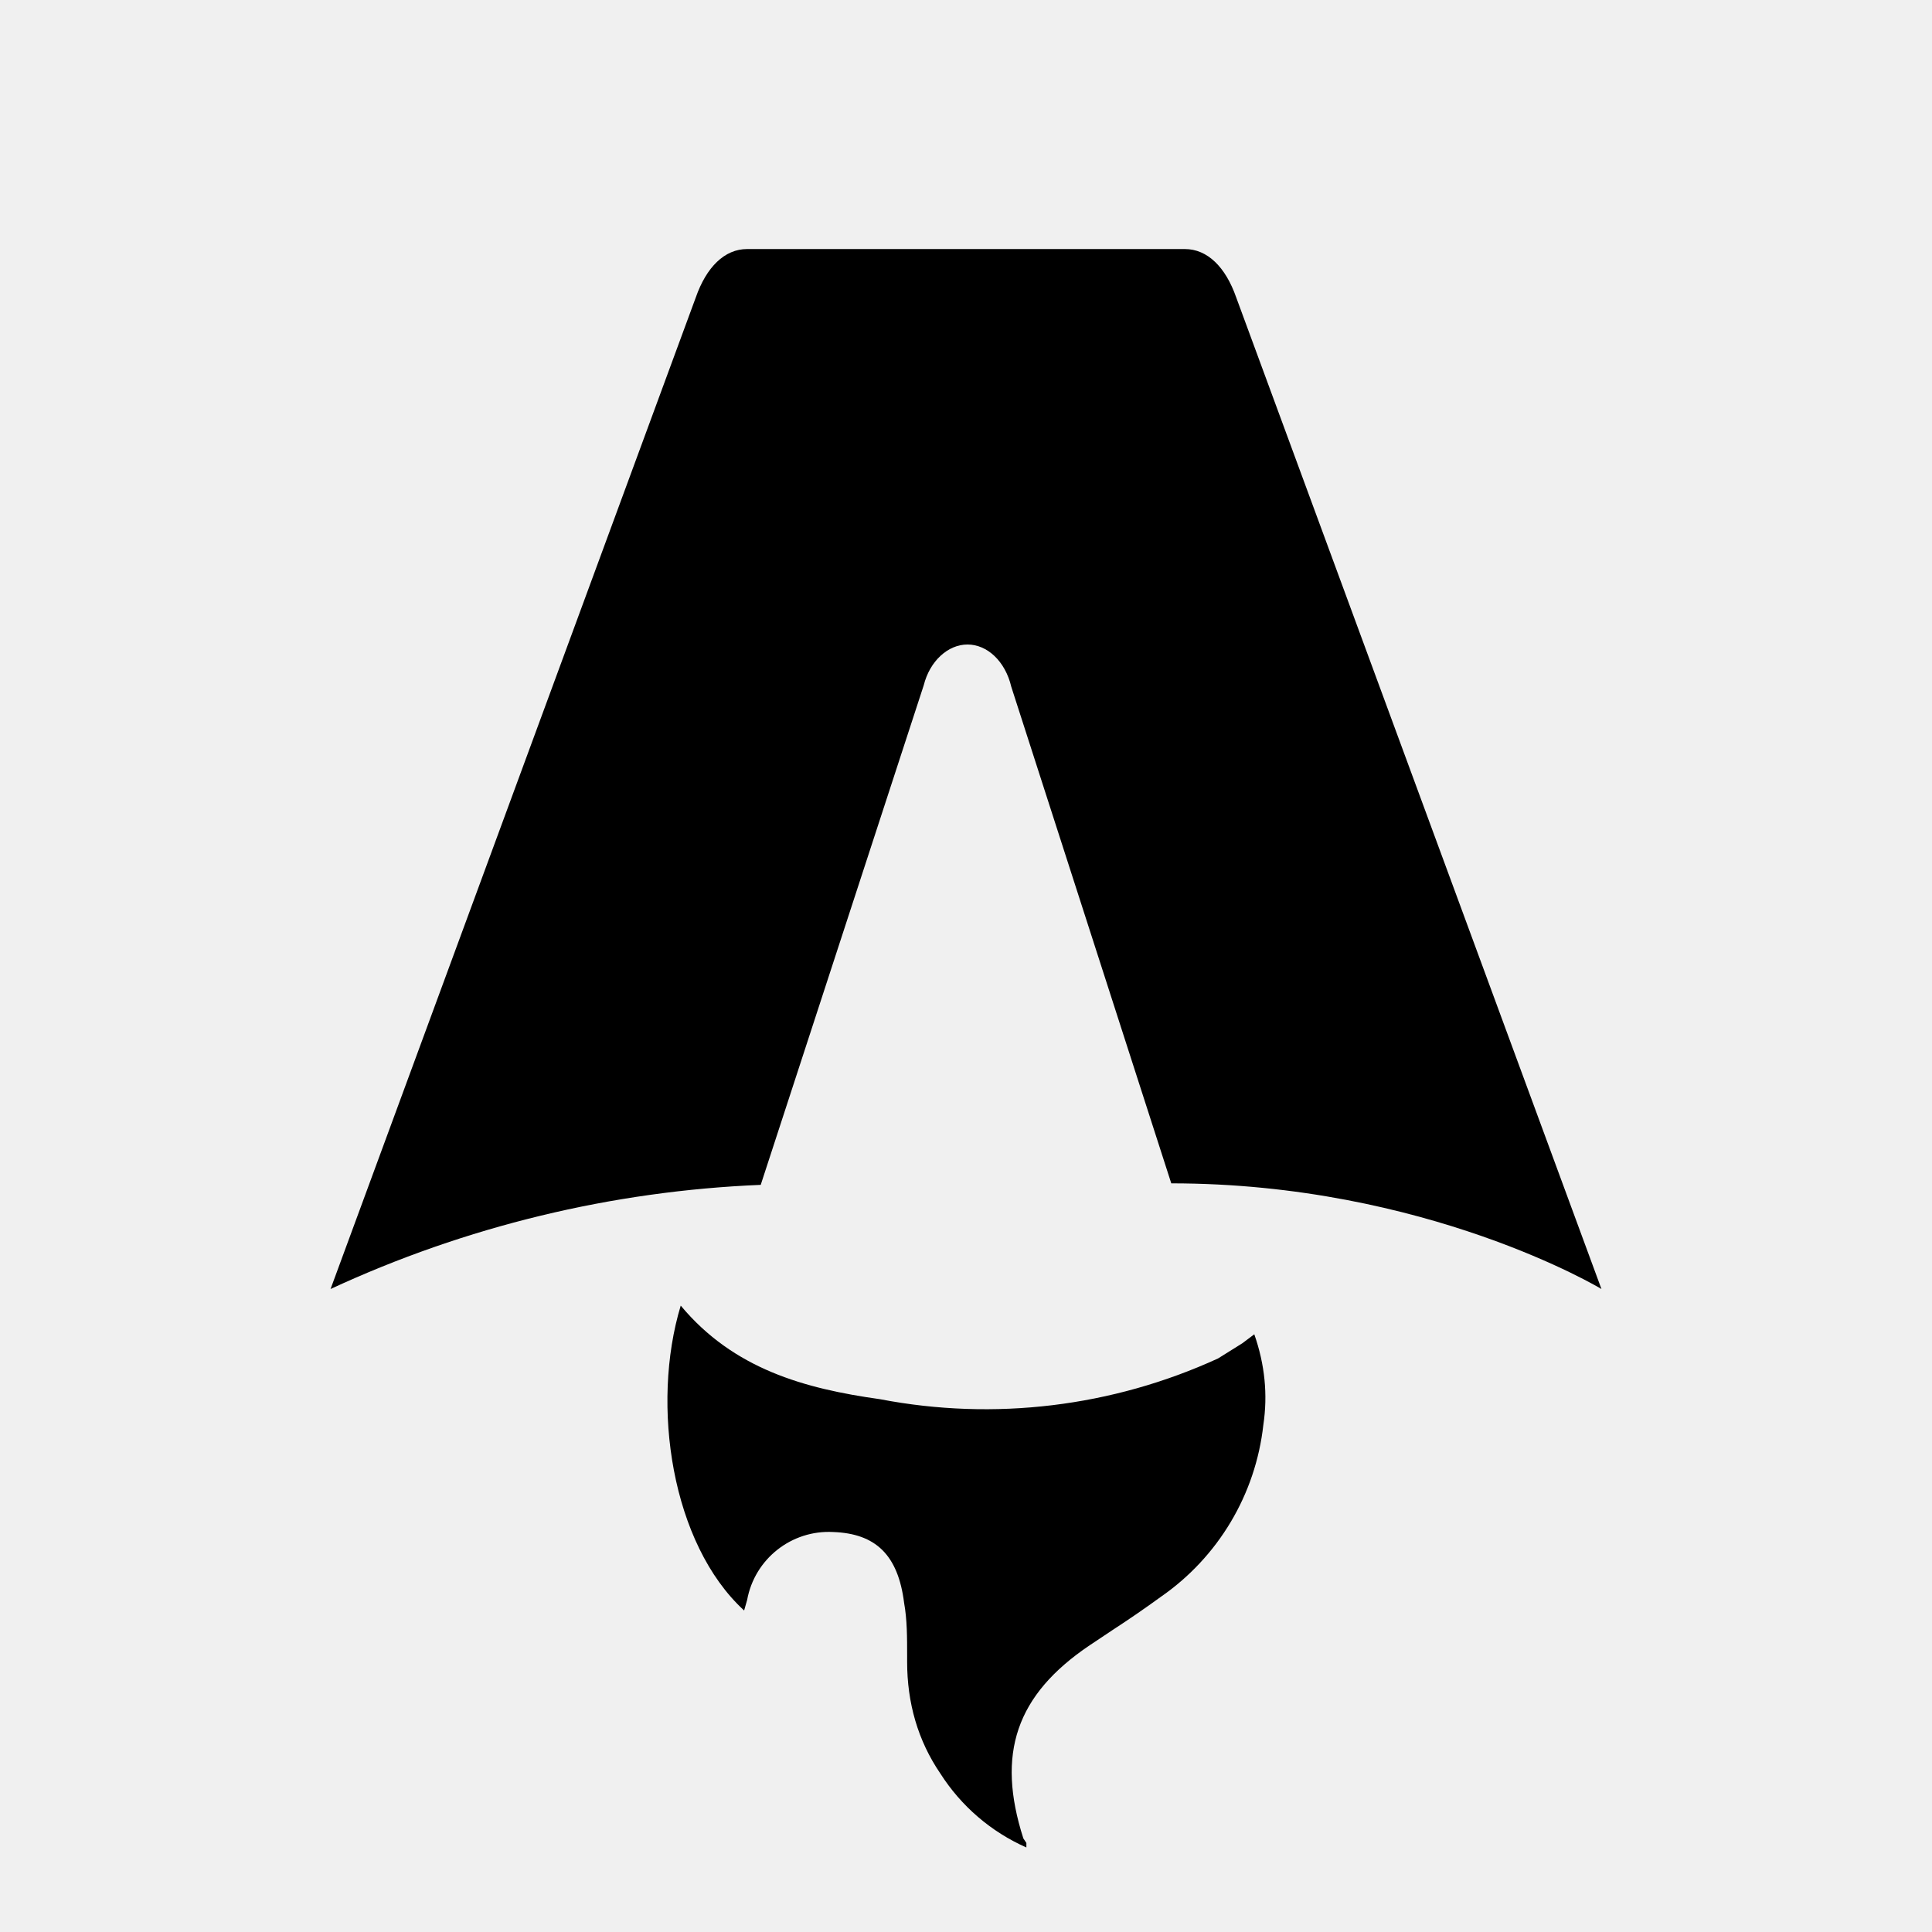
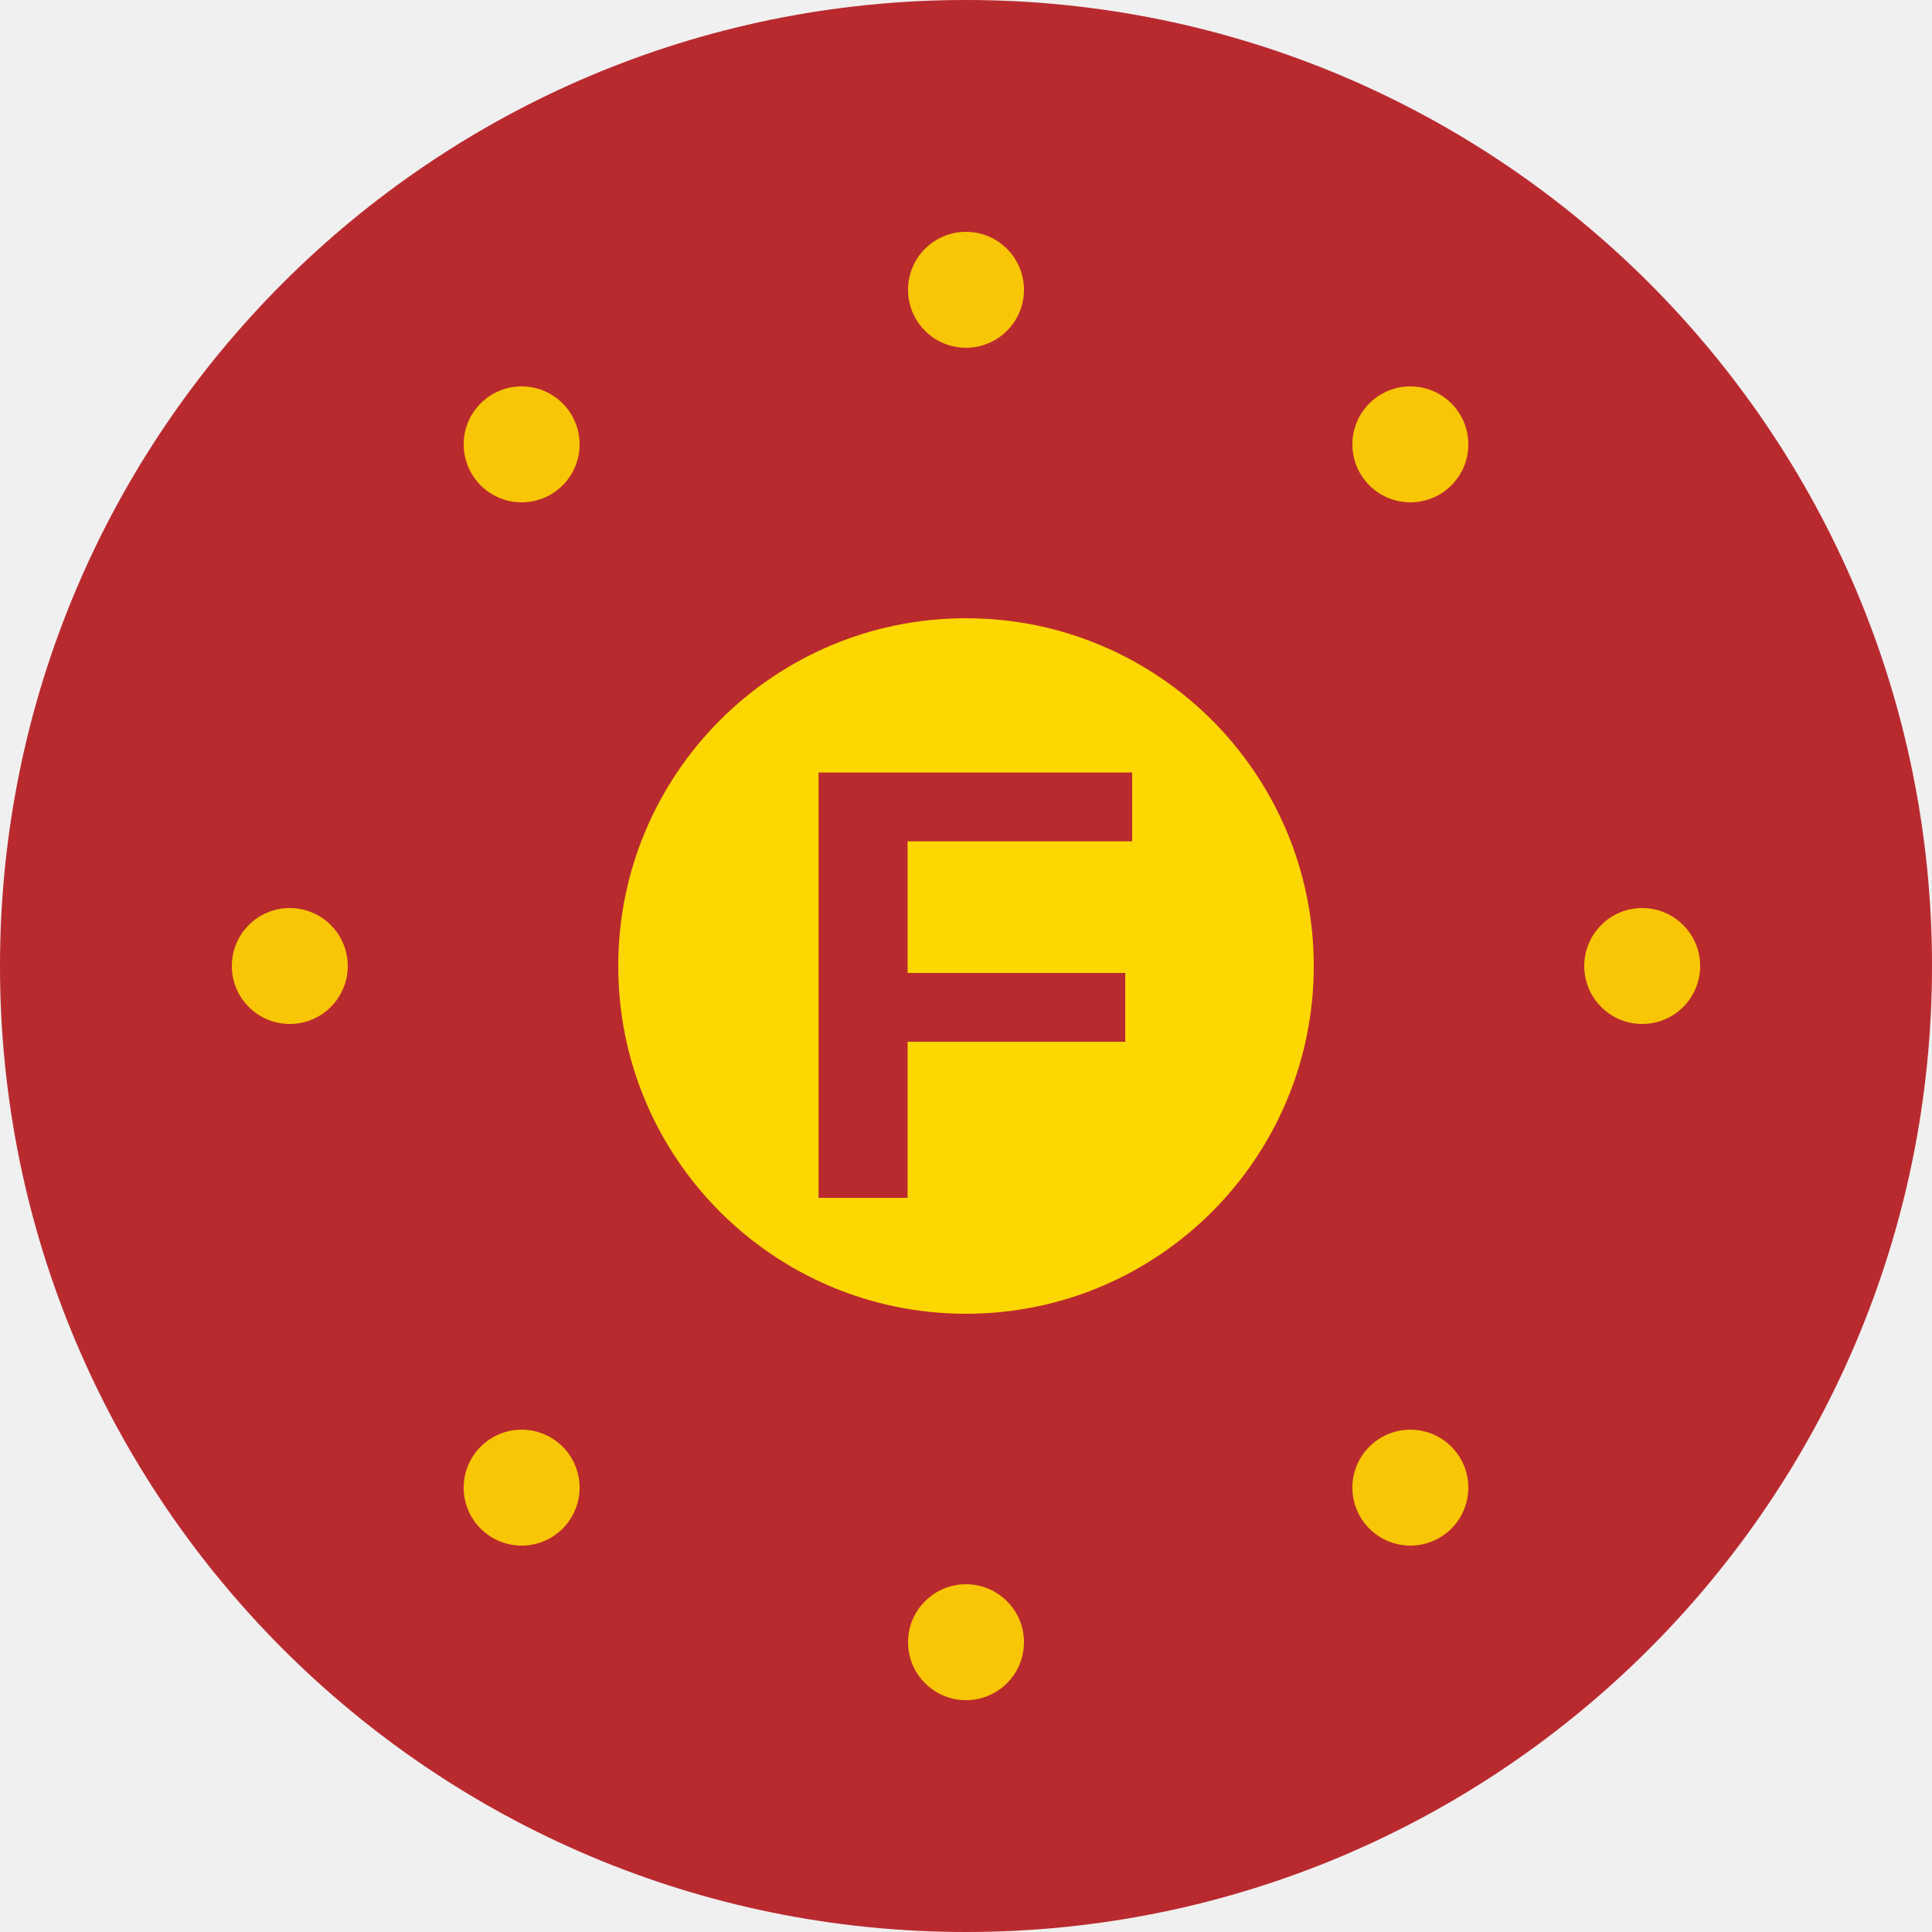
- <svg xmlns="http://www.w3.org/2000/svg" fill="none" viewBox="0 0 128 128">
-   <path d="M50.4 78.5a75.1 75.1 0 0 0-28.5 6.9l24.2-65.7c.7-2 1.9-3.2 3.4-3.2h29c1.5 0 2.7 1.2 3.4 3.2l24.2 65.7s-11.6-7-28.5-7L67 45.5c-.4-1.7-1.6-2.8-2.9-2.8-1.3 0-2.5 1.1-2.9 2.7L50.4 78.5Zm-1.1 28.2Zm-4.2-20.2c-2 6.6-.6 15.8 4.2 20.2a17.5 17.5 0 0 1 .2-.7 5.5 5.5 0 0 1 5.7-4.5c2.8.1 4.3 1.5 4.7 4.7.2 1.1.2 2.3.2 3.5v.4c0 2.7.7 5.2 2.2 7.4a13 13 0 0 0 5.7 4.9v-.3l-.2-.3c-1.8-5.6-.5-9.5 4.4-12.8l1.5-1a73 73 0 0 0 3.2-2.2 16 16 0 0 0 6.8-11.4c.3-2 .1-4-.6-6l-.8.6-1.6 1a37 37 0 0 1-22.4 2.7c-5-.7-9.7-2-13.2-6.2Z" />
-   <style>
-         path { fill: #000; }
-         @media (prefers-color-scheme: dark) {
-             path { fill: #FFF; }
-         }
-     </style>
+ <svg xmlns="http://www.w3.org/2000/svg" viewBox="0 0 100 100">
+   <circle cx="50" cy="50" r="50" fill="#B92A2F" />
+   <g fill="#FFD700" opacity="0.9">
+     <circle cx="50" cy="15" r="3" />
+     <circle cx="73" cy="23" r="3" />
+     <circle cx="85" cy="50" r="3" />
+     <circle cx="73" cy="77" r="3" />
+     <circle cx="50" cy="85" r="3" />
+     <circle cx="27" cy="77" r="3" />
+     <circle cx="15" cy="50" r="3" />
+     <circle cx="27" cy="23" r="3" />
+   </g>
+   <circle cx="50" cy="50" r="18" fill="#FFD700" />
+   <text x="50" y="62" font-family="Arial, sans-serif" font-size="32" font-weight="bold" fill="#B92A2F" text-anchor="middle">F</text>
</svg>
